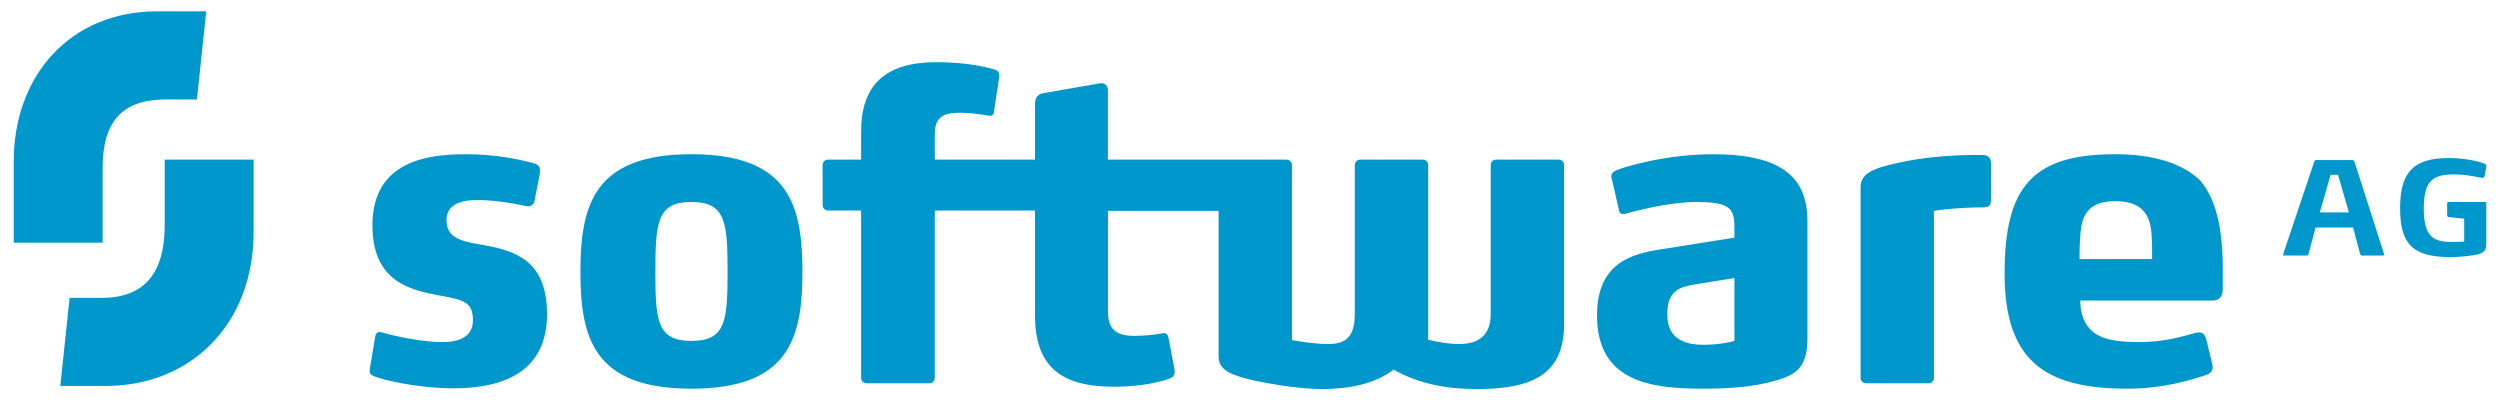
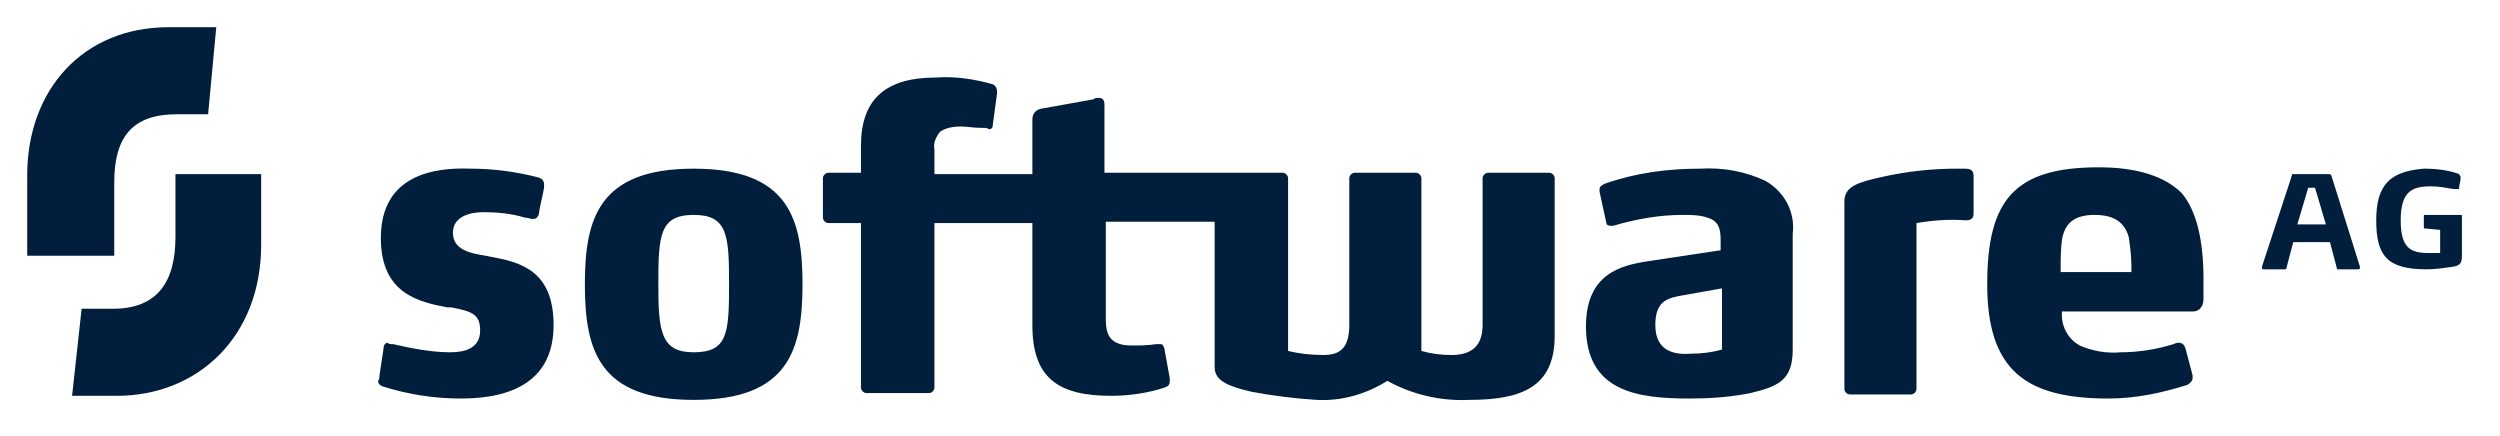
- <svg xmlns="http://www.w3.org/2000/svg" version="1.1" id="svg7520" width="1024" height="164" viewBox="-0.9 -0.9 198.098 31.787">
-   <defs id="defs7522" />
-   <path id="path7327" style="fill:#0098cc;fill-opacity:1;fill-rule:nonzero;stroke:none" d="m 158.055,20.773 c 0,6.907 3.115,9.185 9.739,9.185 2.961,0 5.237,-0.743 6.319,-1.11 0.336,-0.122 0.464,-0.37 0.464,-0.588 0,-0.061 0,-0.12 -0.03,-0.245 l -0.496,-2.034 0,0.028 c -0.122,-0.429 -0.309,-0.52 -0.555,-0.52 -0.125,0 -0.279,0.034 -0.401,0.06 l 0.034,0 c -0.866,0.249 -2.467,0.709 -4.286,0.709 -1.51,0 -2.56,-0.122 -3.331,-0.525 -0.89,-0.46 -1.445,-1.383 -1.445,-2.772 l 10.481,0 c 0.704,0 0.829,-0.492 0.829,-0.956 l 0,-1.633 c 0,-3.08 -0.524,-5.452 -1.786,-6.934 -1.327,-1.292 -3.546,-2.095 -6.75,-2.095 -6.534,0 -8.784,2.558 -8.784,9.43 M 142.404,16.674 c 0,-1.911 -0.59,-3.389 -2.223,-4.312 -1.199,-0.677 -2.891,-1.019 -5.271,-1.019 -3.695,0 -6.995,0.985 -7.638,1.261 -0.216,0.096 -0.435,0.219 -0.435,0.465 l 0,0.122 c 0,0.029 0.034,0.06 0.034,0.094 l 0.584,2.558 c 0.031,0.182 0.154,0.245 0.31,0.245 0.06,0 0.15,0 0.247,-0.031 0.739,-0.214 3.45,-0.921 5.577,-0.921 1.046,0 1.849,0.09 2.276,0.306 0.651,0.31 0.741,0.863 0.741,1.755 l 0,0.771 -5.822,0.925 c -2.219,0.338 -5.086,1.018 -5.086,5.236 0,5.245 4.188,5.829 8.383,5.829 2.002,0 3.605,-0.125 4.96,-0.43 2.221,-0.526 3.362,-0.956 3.362,-3.546 l 0,-9.307 z M 34.145,22.62 c 1.604,0.311 2.312,0.496 2.312,1.91 0,1.387 -1.234,1.728 -2.375,1.728 -1.755,0 -3.851,-0.491 -4.652,-0.709 l 0.03,0 c -0.03,0 -0.062,-0.026 -0.092,-0.026 -0.124,-0.034 -0.245,-0.065 -0.336,-0.065 -0.154,0 -0.307,0.122 -0.345,0.431 l -0.364,2.188 c -0.034,0.155 -0.065,0.367 -0.065,0.461 0,0.216 0.091,0.31 0.339,0.431 0.68,0.282 3.453,0.959 6.32,0.959 4.221,0 7.424,-1.484 7.424,-5.888 0,-4.221 -2.495,-5.022 -4.895,-5.457 l -0.5,-0.091 c -1.38,-0.245 -2.586,-0.492 -2.586,-1.911 0,-1.417 1.45,-1.599 2.469,-1.599 1.325,0 2.741,0.244 3.454,0.4 0.398,0.092 0.491,0.092 0.614,0.092 0.156,0 0.367,-0.158 0.43,-0.311 0.125,-0.739 0.31,-1.508 0.432,-2.249 0,0 0.029,-0.156 0.029,-0.247 0,-0.367 -0.151,-0.521 -0.644,-0.649 -0.956,-0.245 -2.866,-0.675 -5.24,-0.675 -2.955,0 -7.426,0.492 -7.426,5.64 0,4.499 3.019,5.146 5.33,5.576 l 0.339,0.061 z m -27.087,-4.251 0,-5.916 c 0,-3.696 1.545,-5.454 4.995,-5.454 l 2.494,0 L 15.286,0 11.373,0 C 4.531,0 0,5.056 0,11.926 l 0,6.442 7.058,0 z m 129.55,7.796 c -0.181,0.062 -1.169,0.307 -2.433,0.307 -1.171,0 -2.899,-0.245 -2.899,-2.401 0,-1.942 0.989,-2.188 2.277,-2.404 l 3.054,-0.494 0,4.991 z m 27.399,-6.501 0,-0.309 c 0,-0.491 0.028,-1.633 0.152,-2.34 0.242,-1.173 0.891,-1.942 2.68,-1.942 1.666,0 2.435,0.647 2.744,1.725 0.182,0.647 0.182,1.694 0.182,2.373 l 0,0.494 -5.759,0 z M 117.257,24.04 c 0,1.817 -1.115,2.373 -2.527,2.373 -1.11,0 -2.438,-0.344 -2.438,-0.344 l 0,-13.864 c 0,-0.247 -0.184,-0.432 -0.429,-0.432 l -4.963,0 c -0.242,0 -0.432,0.185 -0.432,0.432 l 0,11.835 c 0,1.817 -0.738,2.373 -2.095,2.373 -1.204,0 -2.895,-0.309 -2.895,-0.309 l 0,-13.899 c 0,-0.247 -0.188,-0.432 -0.431,-0.432 l -14.178,0 0,-5.484 C 86.87,5.888 86.655,5.705 86.316,5.705 86.257,5.705 86.1,5.736 85.949,5.763 L 81.692,6.504 c -0.4,0.091 -0.614,0.37 -0.614,0.863 l 0,4.406 -7.952,0 0,-1.94 c 0,-0.644 0.094,-1.076 0.43,-1.386 0.375,-0.309 0.835,-0.398 1.637,-0.398 0.522,0 1.294,0.089 1.692,0.149 0.062,0 0.125,0.034 0.219,0.034 0.154,0.028 0.339,0.06 0.426,0.06 0.217,0 0.282,-0.154 0.309,-0.43 l 0.375,-2.466 c 0,0 0.03,-0.188 0.03,-0.276 0,-0.246 -0.094,-0.401 -0.341,-0.494 C 77.47,4.501 75.871,4.036 73.25,4.036 c -4.098,0 -5.976,1.851 -5.976,5.52 l 0,2.216 -2.624,0 c -0.245,0 -0.43,0.185 -0.43,0.432 l 0,3.176 c 0,0.245 0.185,0.432 0.43,0.432 l 2.624,0 0,13.281 c 0,0.246 0.182,0.432 0.43,0.432 l 4.992,0 c 0.245,0 0.43,-0.186 0.43,-0.432 l 0,-13.281 7.952,0 0,8.258 c 0,4.221 2.127,5.734 6.32,5.734 2.368,0 3.944,-0.496 4.308,-0.621 C 92.045,29.061 92.17,28.905 92.17,28.631 c 0,-0.121 -0.026,-0.276 -0.026,-0.276 l -0.466,-2.438 c -0.06,-0.278 -0.185,-0.369 -0.37,-0.369 -0.026,0 -0.125,0 -0.242,0.031 -0.031,0 -0.094,0.031 -0.155,0.031 -0.404,0.06 -1.113,0.155 -1.944,0.155 -1.789,0 -2.096,-0.835 -2.096,-2.067 l 0,-7.856 8.784,0 0,11.557 c 0,1.137 1.05,1.505 2.96,1.941 1.478,0.306 3.634,0.646 5.271,0.646 2.031,0 4.125,-0.367 5.67,-1.544 2.087,1.204 4.405,1.544 6.588,1.544 4.135,0 6.938,-0.986 6.938,-5.116 l 0,-12.666 c 0,-0.247 -0.185,-0.432 -0.43,-0.432 l -4.961,0 c -0.249,0 -0.431,0.185 -0.431,0.432 l 0,11.835 z m 39.722,-9.188 0,-2.739 c 0,-0.526 -0.25,-0.709 -0.711,-0.709 l -0.589,0 c -2.125,0 -4.402,0.242 -6.035,0.613 -1.975,0.435 -3.021,0.805 -3.021,1.974 l 0,15.104 c 0,0.246 0.186,0.432 0.432,0.432 l 4.957,0 c 0.247,0 0.435,-0.186 0.435,-0.432 l 0,-13.252 c 0.307,-0.062 1.941,-0.279 3.914,-0.279 0.618,0 0.618,-0.339 0.618,-0.711 M 44.991,20.684 c 0,5.234 1.048,9.274 8.811,9.274 7.769,0 8.815,-4.04 8.815,-9.274 0,-5.271 -1.046,-9.341 -8.815,-9.341 -7.764,0 -8.811,4.07 -8.811,9.341 m 5.951,0 c 0,-3.947 0.152,-5.549 2.86,-5.549 2.715,0 2.871,1.601 2.871,5.549 0,3.911 -0.156,5.481 -2.871,5.481 -2.708,0 -2.86,-1.57 -2.86,-5.481 M 183.94,12.975 l 0.588,0 0.865,2.987 -2.312,0 0.86,-2.987 z m 10.602,3.485 0,1.817 c 0,0 -0.526,0.031 -0.99,0.031 -1.446,0 -2.217,-0.404 -2.217,-2.651 0,-2.34 0.835,-2.711 2.435,-2.711 0.68,0 1.389,0.122 1.855,0.214 0.024,0.031 0.09,0.031 0.149,0.031 0,0 0.155,0.029 0.246,0.029 0.094,0 0.124,-0.06 0.159,-0.212 l 0.089,-0.495 c 0.031,-0.091 0.031,-0.214 0.031,-0.244 0,-0.095 -0.09,-0.124 -0.155,-0.186 -0.247,-0.091 -1.325,-0.435 -2.834,-0.435 -2.711,0 -3.855,1.052 -3.855,3.947 0,2.834 0.925,3.916 4.039,3.916 0.77,0 1.694,-0.125 2.155,-0.215 l -0.024,0 c 0.554,-0.154 0.674,-0.37 0.674,-0.896 l 0,-3.144 c 0,-0.094 -0.031,-0.121 -0.12,-0.121 l -2.869,0 c -0.095,0 -0.121,0.028 -0.121,0.121 l 0,0.925 c 0,0.122 0.091,0.154 0.121,0.154 l 1.232,0.125 z m -8.846,-4.654 -2.925,0 c -0.065,0 -0.091,0.058 -0.119,0.094 l -2.454,7.301 c 0,0 -0.031,0.095 -0.031,0.121 0,0.033 0.031,0.064 0.094,0.064 l 1.8,0 c 0.066,0 0.092,-0.064 0.124,-0.125 l 0.559,-2.095 2.982,0 0.554,2.095 c 0.03,0.061 0.069,0.125 0.129,0.125 l 1.694,0 c 0.059,0 0.092,-0.031 0.092,-0.064 0,-0.026 -0.034,-0.121 -0.034,-0.121 l -2.339,-7.301 c -0.034,-0.036 -0.096,-0.094 -0.126,-0.094 m -173.709,-0.034 0,5.21 c 0,3.639 -1.476,5.764 -4.99,5.764 l -2.559,0 -0.74,6.991 3.669,0 c 6.534,0 11.678,-4.744 11.678,-12.231 l 0,-5.734 -7.058,0 z" />
+ <svg xmlns="http://www.w3.org/2000/svg" viewBox="0 0 183.8 32">
+   <path fill="#011f3d" shape-rendering="geometricPrecision" d="m169.7 13.8h.5l.8 2.7h-2.1zm-1.1-1c-.1 0-.1 0-.1.1l-2.2 6.7v.1s0 .1.1.1h1.6c.1 0 .1-.1.1-.1l.5-1.9h2.7l.5 1.9c0 .1.1.1.1.1h1.5s.1 0 .1-.1v-.1l-2.1-6.7-.1-.1zm-155.7-.1v4.7c0 3.3-1.3 5.3-4.6 5.3h-2.3l-.7 6.4h3.3c5.9 0 10.6-4.3 10.6-11.1v-5.2h-6.3zm161.8 3.5c0 2.6.8 3.6 3.7 3.6.7 0 1.3-.1 2-.2.5-.1.6-.3.6-.8v-2.9c0-.1 0-.1-.1-.1h-2.6c-.1 0-.1 0-.1.1v.8c0 .1 0 .1.1.1l1.1.1v1.7h-.9c-1.3 0-2-.4-2-2.4 0-2.1.8-2.5 2.2-2.5.6 0 1.1.1 1.7.2h.3c.1 0 .1 0 .1-.2l.1-.5v-.2c0-.1-.1-.1-.1-.2-.8-.3-1.7-.4-2.6-.4-2.5.2-3.5 1.2-3.5 3.8m-30.8-3.8c-1.9 0-3.7.2-5.5.6s-2.8.7-2.8 1.8v13.8c0 .2.2.4.4.4h4.5c.2 0 .4-.2.4-.4v-12.2c1.2-.2 2.4-.3 3.6-.2.6 0 .6-.3.6-.7v-2.5c0-.5-.2-.6-.7-.6zm-115.9 5.1c0 4.1 2.8 4.7 4.9 5.1h.3c1.5.3 2.1.5 2.1 1.7 0 1.3-1.1 1.6-2.2 1.6-1.4 0-2.9-.3-4.2-.6h-.1c-.1 0-.2 0-.3-.1-.1 0-.3.1-.3.4l-.3 2c0 .1 0 .3-.1.4 0 .2.1.3.3.4 1.9.6 3.8.9 5.8.9 3.9 0 6.8-1.4 6.8-5.4 0-3.9-2.3-4.6-4.5-5l-.5-.1c-1.3-.2-2.4-.5-2.4-1.7s1.3-1.5 2.2-1.5c1.1 0 2.1.1 3.1.4.2 0 .4.1.6.1s.3-.1.4-.3c.1-.7.3-1.4.4-2v-.2c0-.3-.1-.5-.6-.6-1.6-.4-3.2-.6-4.8-.6-2.6-.1-6.6.4-6.6 5.1m20.4 3.4c0-3.6.1-5.1 2.6-5.1s2.6 1.5 2.6 5.1-.1 5-2.6 5c-2.4 0-2.6-1.5-2.6-5m-5.4 0c0 4.8 1 8.5 8 8.5s8-3.7 8-8.5-1-8.5-8-8.5-8 3.7-8 8.5m78.7 3c0-1.8.9-2 2.1-2.2l2.8-.5v4.5c-.7.2-1.5.3-2.2.3-1.2.1-2.7-.1-2.7-2.1m-3.7-10.4c-.2.1-.4.2-.4.4v.2l.5 2.3c0 .1.1.2.3.2h.2c1.7-.5 3.4-.8 5.1-.8.7 0 1.4 0 2.1.3.6.3.7.8.7 1.6v.7l-5.3.8c-2 .3-4.6.9-4.6 4.8 0 4.8 3.8 5.3 7.6 5.3 1.5 0 3-.1 4.5-.4 2-.5 3.1-.9 3.1-3.2v-8.5c.2-1.6-.6-3.1-2-3.9-1.5-.7-3.1-1-4.8-.9-2.4 0-4.7.3-7 1.1m33.5 6.2c0-.7 0-1.4.1-2.1.2-1.1.8-1.8 2.4-1.8 1.5 0 2.2.6 2.5 1.6.1.7.2 1.4.2 2.2v.4h-5.2zm-5.4 1.2c0 6.3 2.8 8.4 8.9 8.4 2 0 3.9-.4 5.8-1 .2-.1.4-.3.4-.5v-.2l-.5-1.9c-.1-.4-.3-.5-.5-.5-.1 0-.2 0-.4.1-1.3.4-2.6.6-3.9.6-1 .1-2.1-.1-3-.5-.9-.5-1.4-1.5-1.3-2.5h9.6c.6 0 .8-.5.8-.9v-1.5c0-2.8-.5-5-1.6-6.3-1.2-1.2-3.2-1.9-6.1-1.9-6.2 0-8.2 2.4-8.2 8.6m-82.8-10.2v2h-2.4c-.2 0-.4.2-.4.4v2.9c0 .2.2.4.4.4h2.4v12.1c0 .2.2.4.4.4h4.6c.2 0 .4-.2.4-.4v-12.1h7.2v7.5c0 3.9 1.9 5.2 5.8 5.2 1.3 0 2.7-.2 3.9-.6.3-.1.4-.2.4-.5v-.2l-.4-2.2c-.1-.3-.2-.3-.3-.3h-.2-.1c-.6.1-1.2.1-1.8.1-1.6 0-1.9-.8-1.9-1.9v-7.2h8v10.7c0 1 1 1.4 2.7 1.8 1.6.3 3.2.5 4.8.6 1.8.1 3.6-.4 5.2-1.4 1.8 1 3.9 1.5 6 1.4 3.8 0 6.3-.9 6.3-4.7v-11.6c0-.2-.2-.4-.4-.4h-4.5c-.2 0-.4.2-.4.4v10.8c0 1.7-1 2.2-2.3 2.2-.8 0-1.5-.1-2.2-.3v-12.7c0-.2-.2-.4-.4-.4h-4.5c-.2 0-.4.2-.4.4v10.8c0 1.7-.7 2.2-1.9 2.2-.9 0-1.8-.1-2.6-.3v-12.7c0-.2-.2-.4-.4-.4h-13.1v-5c0-.3-.1-.5-.4-.5h-.1c-.1 0-.2 0-.3.1l-3.9.7c-.4.1-.6.4-.6.8v4h-7.2v-1.8c-.1-.5.1-.9.4-1.3.4-.3 1-.4 1.5-.4s1 .1 1.5.1h.2c.1 0 .3 0 .4.1.2 0 .3-.1.3-.4l.3-2.2v-.2c0-.2-.1-.4-.3-.5-1.4-.4-2.8-.6-4.2-.5-3.8 0-5.5 1.7-5.5 5m-50.9-8.7c-6.3 0-10.4 4.6-10.4 10.9v5.9h6.4v-5.4c0-3.4 1.4-5 4.6-5h2.3l.6-6.4z" />
</svg>
